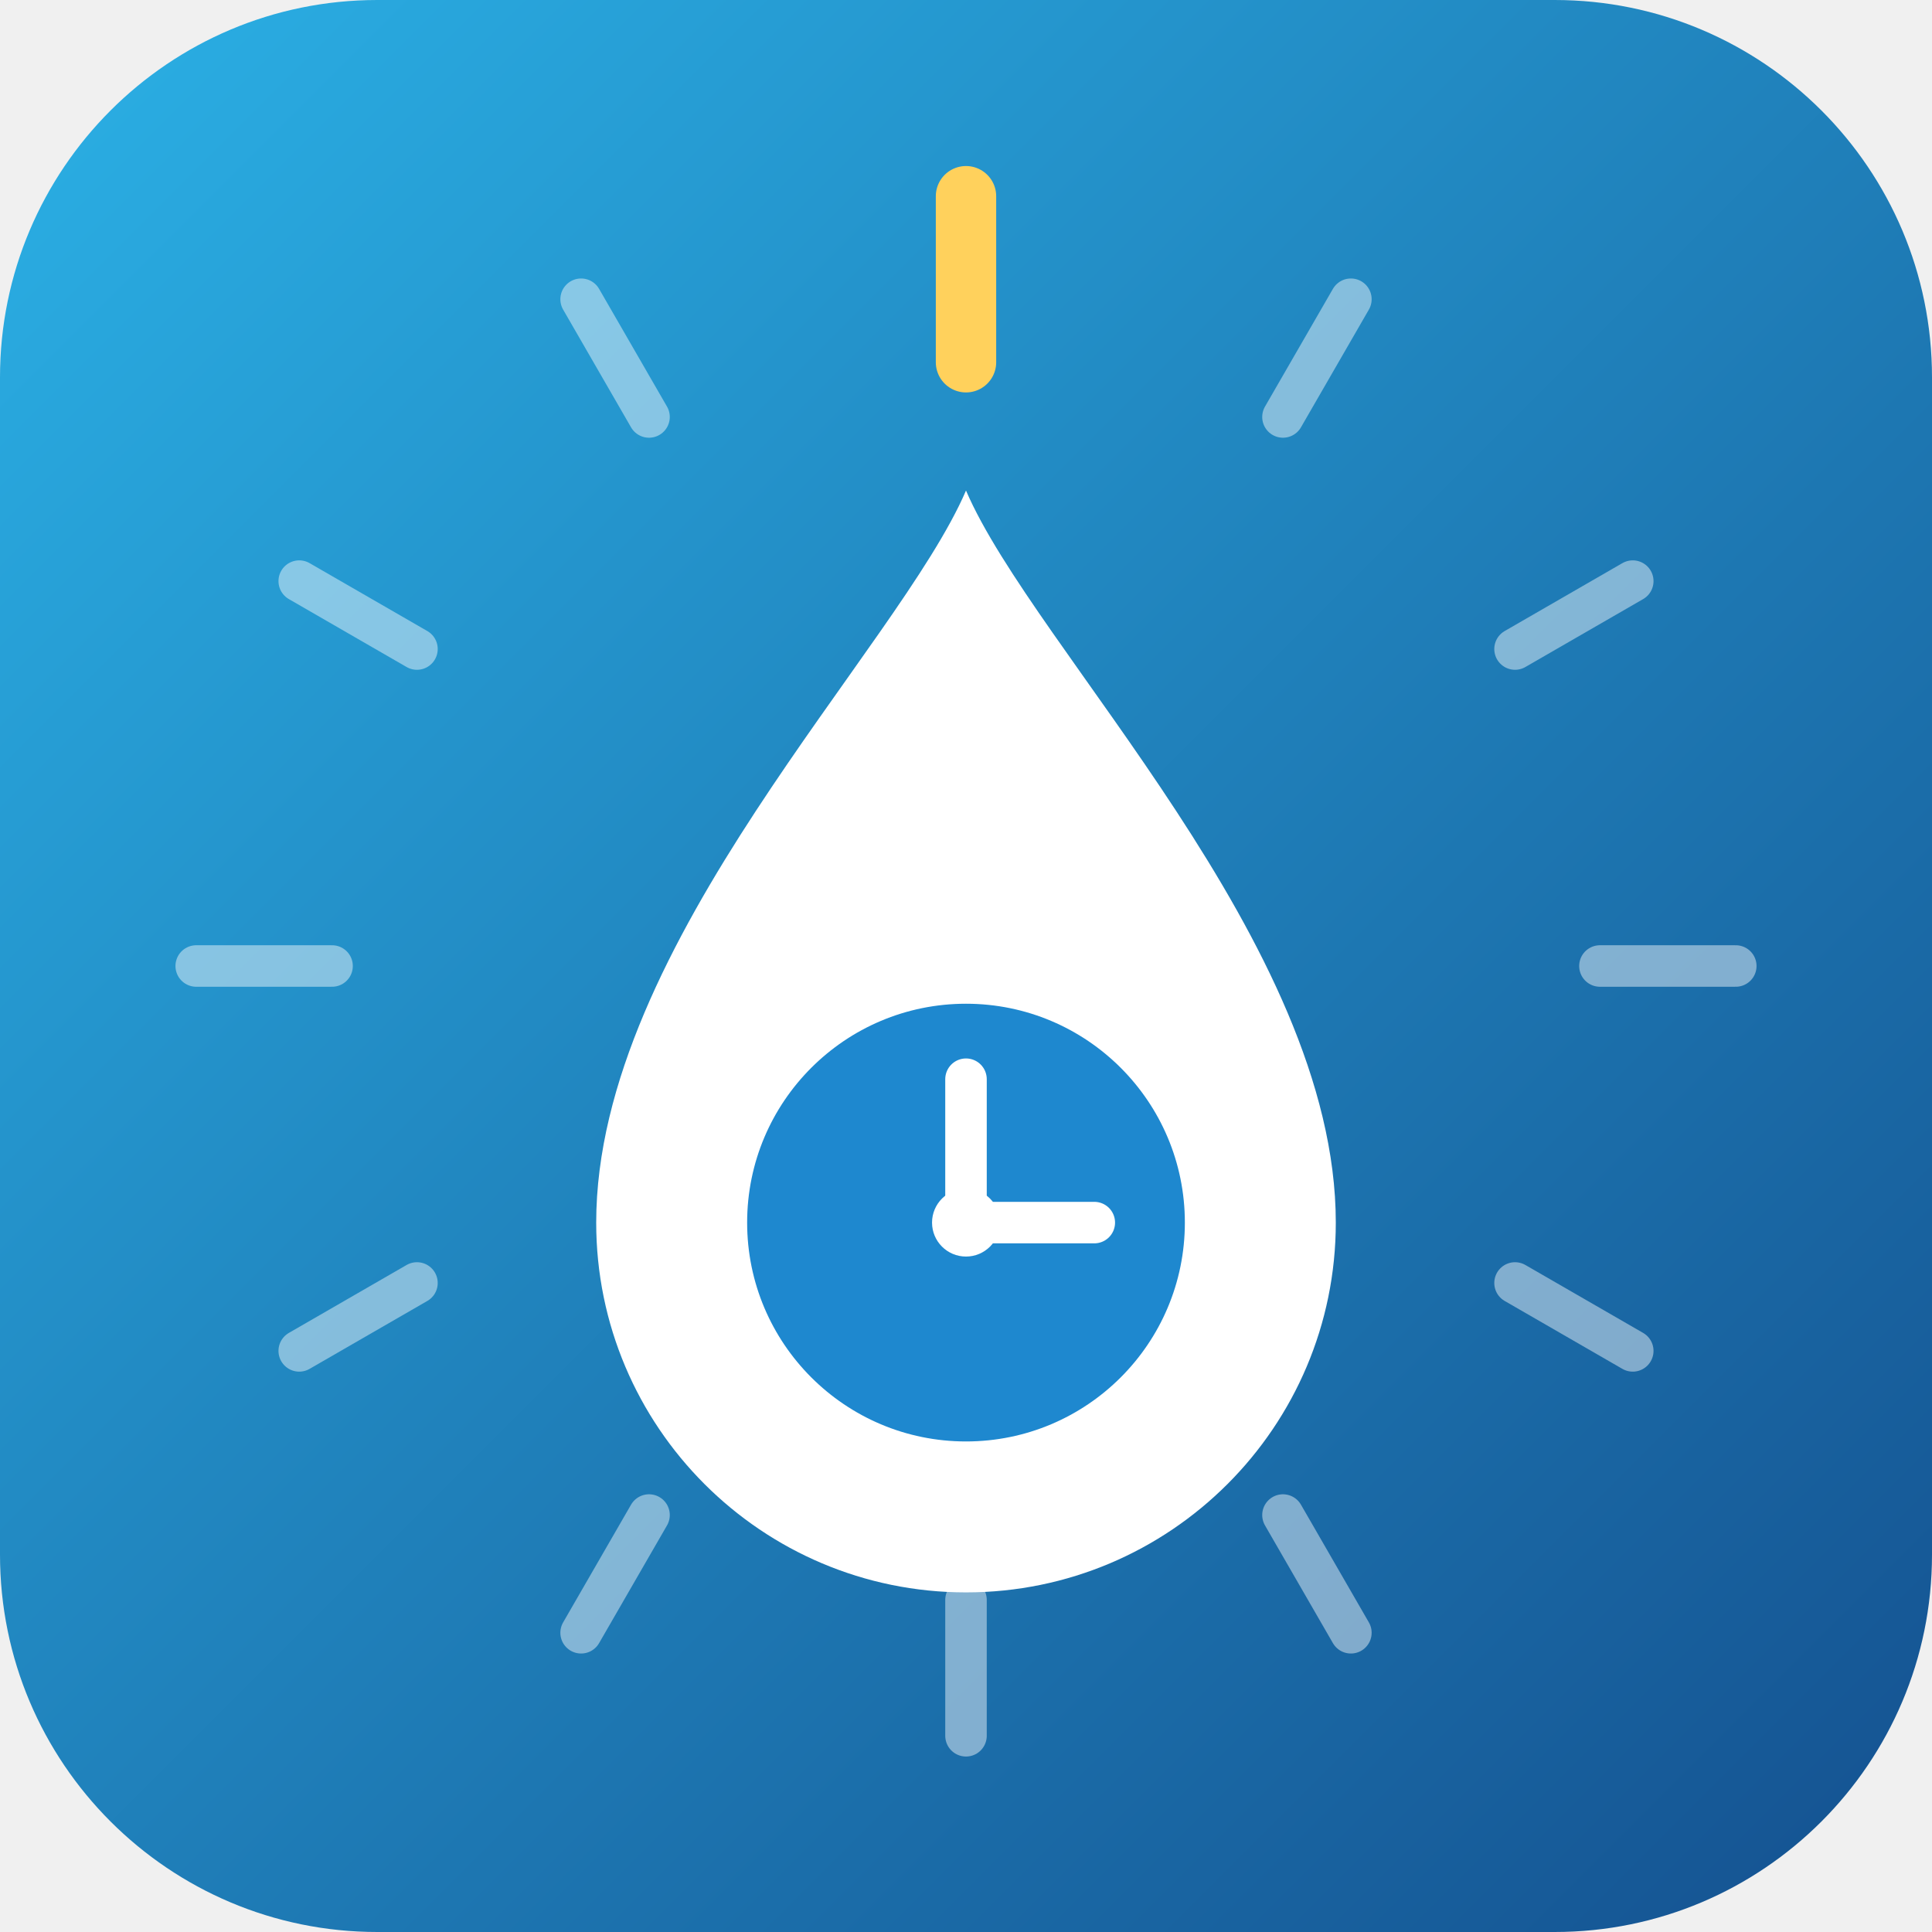
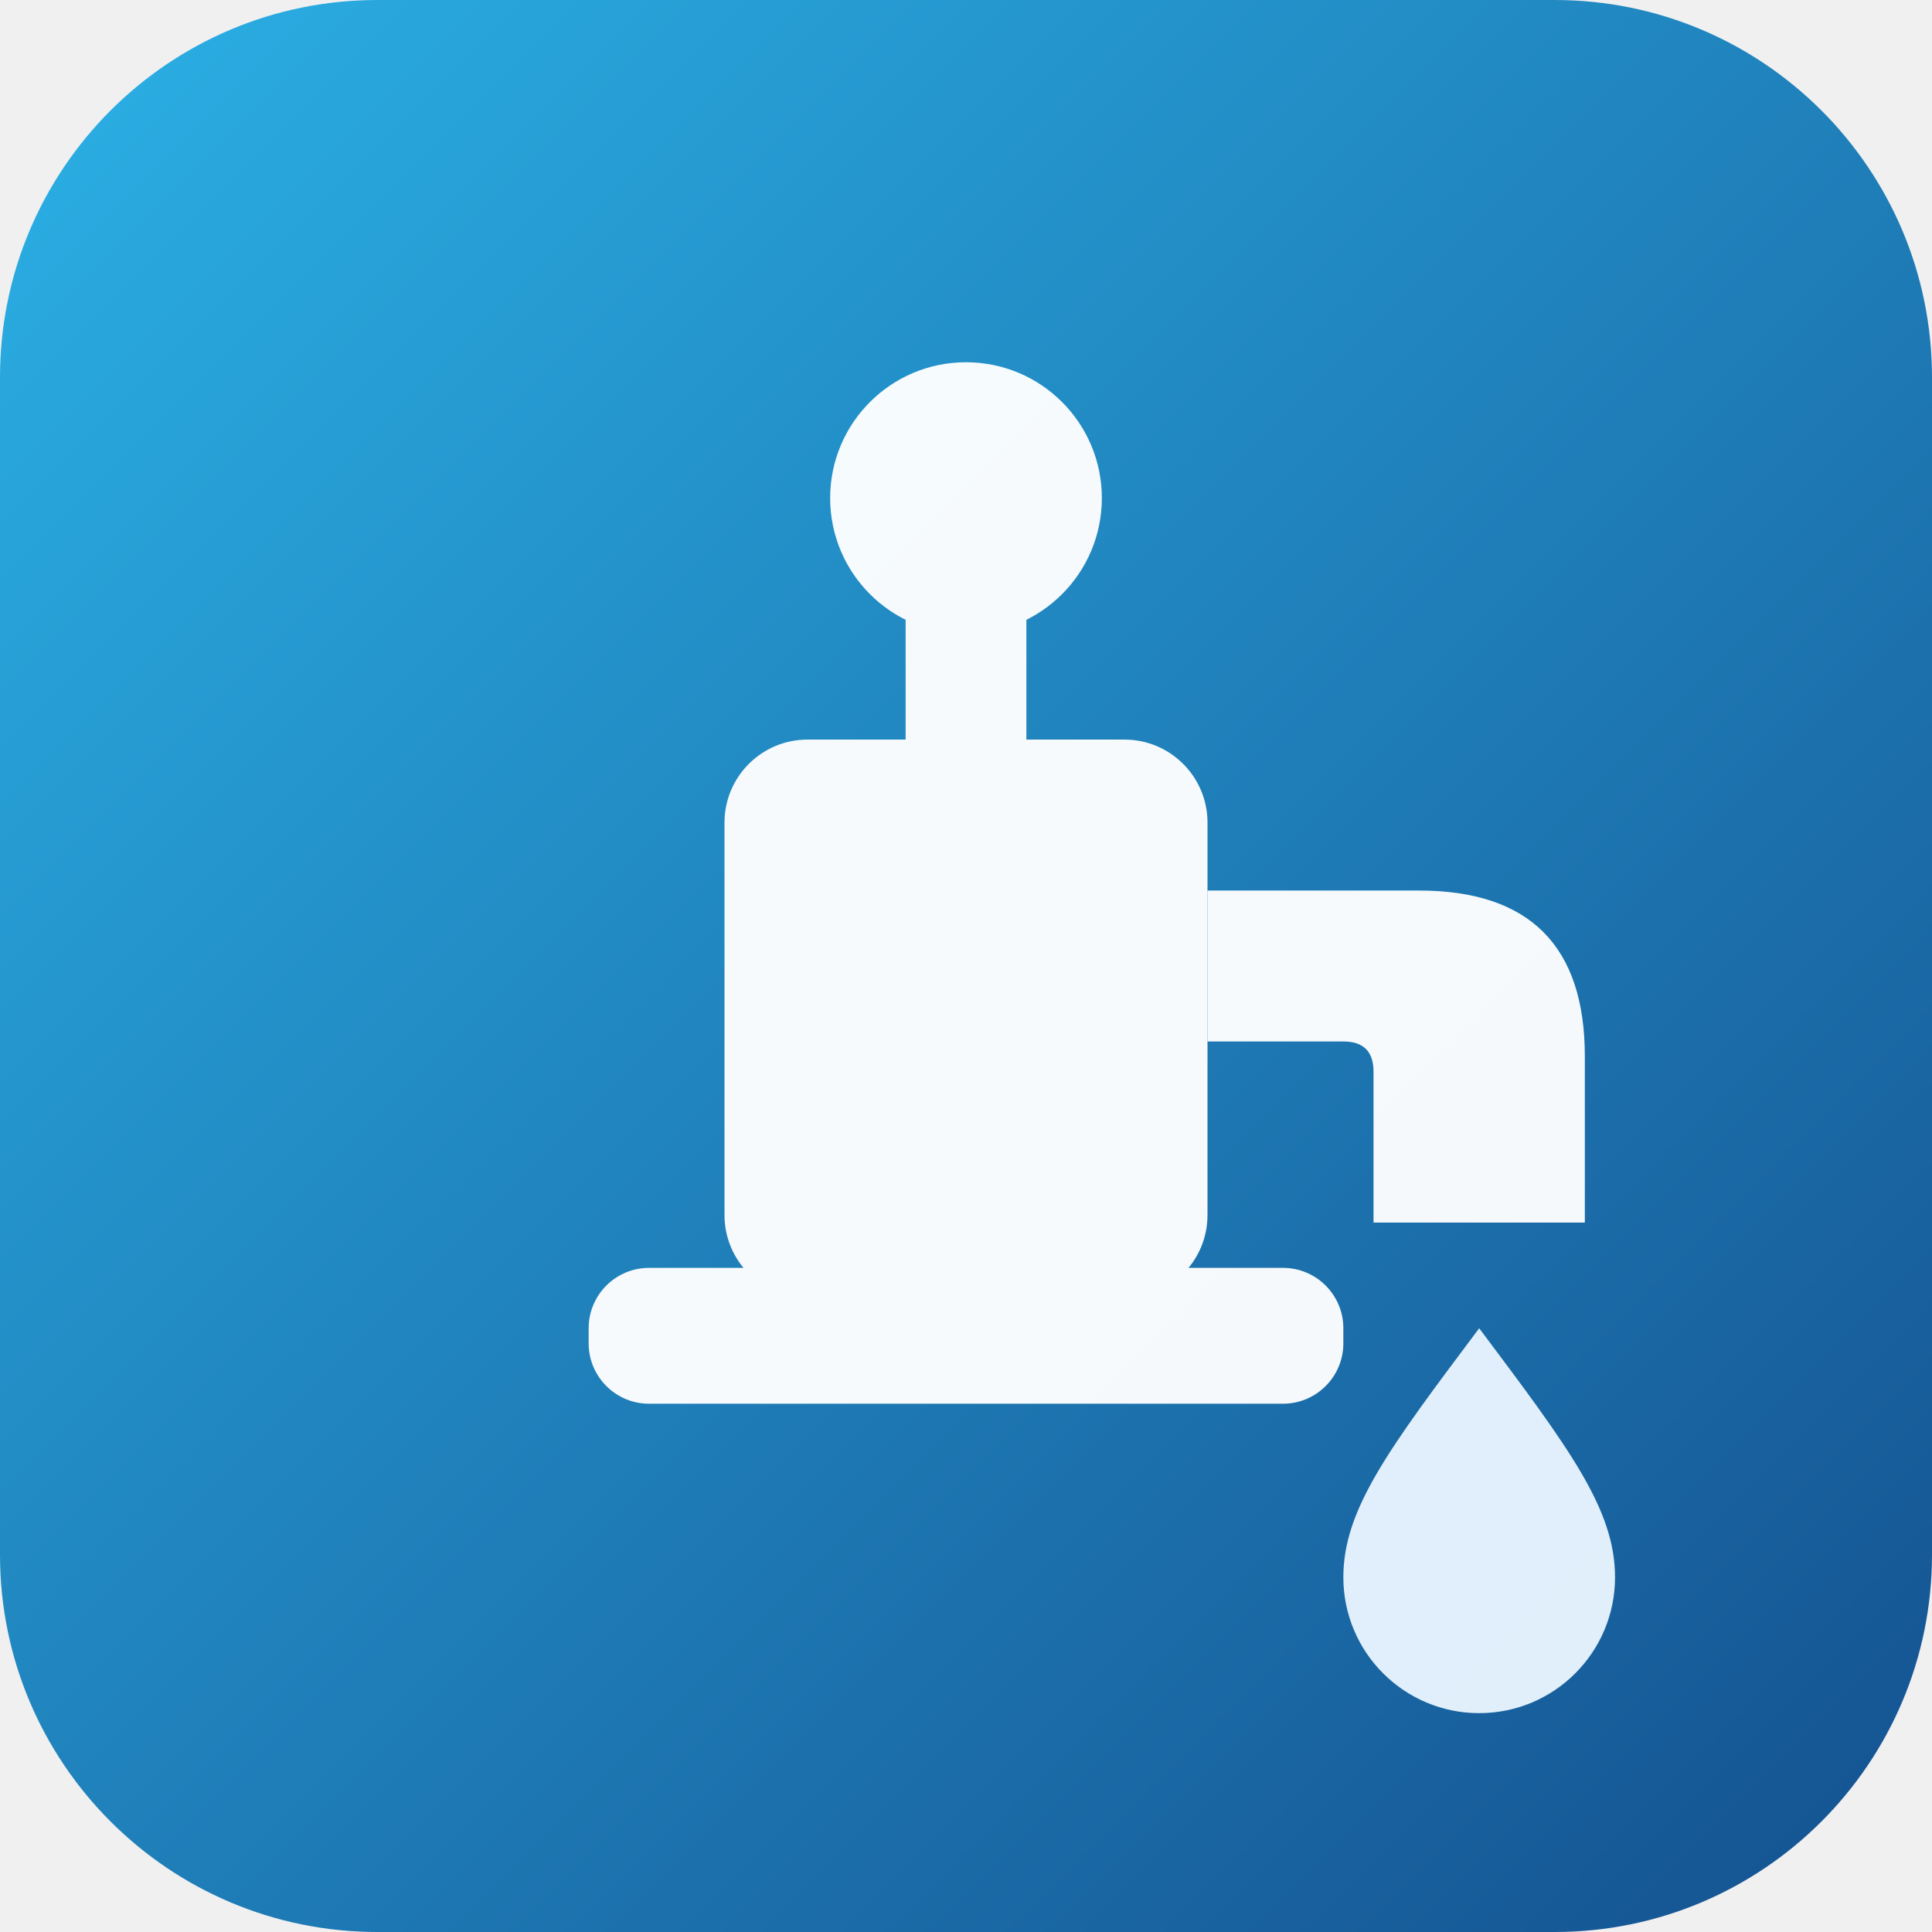
<svg xmlns="http://www.w3.org/2000/svg" viewBox="0 0 512 512">
  <defs>
    <linearGradient id="g" x1="0" y1="0" x2="1" y2="1">
      <stop offset="0" stop-color="#2bb1e6" />
      <stop offset="1" stop-color="#14508f" />
    </linearGradient>
  </defs>
  <rect width="512" height="512" rx="100" fill="url(#g)" />
-   <line x1="358.0" y1="79.3" x2="340.0" y2="110.5" stroke="#ffffff" stroke-width="11" stroke-linecap="round" opacity="0.45" />
-   <line x1="432.7" y1="154.0" x2="401.5" y2="172.0" stroke="#ffffff" stroke-width="11" stroke-linecap="round" opacity="0.45" />
-   <line x1="460.0" y1="256.0" x2="424.0" y2="256.0" stroke="#ffffff" stroke-width="11" stroke-linecap="round" opacity="0.45" />
-   <line x1="432.7" y1="358.0" x2="401.5" y2="340.0" stroke="#ffffff" stroke-width="11" stroke-linecap="round" opacity="0.45" />
-   <line x1="358.0" y1="432.7" x2="340.0" y2="401.5" stroke="#ffffff" stroke-width="11" stroke-linecap="round" opacity="0.45" />
-   <line x1="256.0" y1="460.0" x2="256.0" y2="424.0" stroke="#ffffff" stroke-width="11" stroke-linecap="round" opacity="0.45" />
-   <line x1="154.0" y1="432.7" x2="172.0" y2="401.5" stroke="#ffffff" stroke-width="11" stroke-linecap="round" opacity="0.45" />
-   <line x1="79.3" y1="358.0" x2="110.5" y2="340.0" stroke="#ffffff" stroke-width="11" stroke-linecap="round" opacity="0.45" />
-   <line x1="52.0" y1="256.0" x2="88.0" y2="256.0" stroke="#ffffff" stroke-width="11" stroke-linecap="round" opacity="0.45" />
-   <line x1="79.3" y1="154.0" x2="110.5" y2="172.0" stroke="#ffffff" stroke-width="11" stroke-linecap="round" opacity="0.45" />
-   <line x1="154.0" y1="79.3" x2="172.0" y2="110.5" stroke="#ffffff" stroke-width="11" stroke-linecap="round" opacity="0.45" />
-   <line x1="256.0" y1="52.0" x2="256.0" y2="96.0" stroke="#ffd15c" stroke-width="16" stroke-linecap="round" opacity="1.0" />
-   <path d="M256 130 C 238 172, 158 250, 158 324 a98 98 0 0 0 196 0 C 354 250, 274 172, 256 130 Z" fill="#ffffff" />
-   <circle cx="256" cy="324" r="58" fill="#1e88cf" />
-   <g stroke="#ffffff" stroke-width="11" stroke-linecap="round">
-     <line x1="256" y1="324" x2="256" y2="286" />
-     <line x1="256" y1="324" x2="290" y2="324" />
+   <g fill="#ffffff" opacity="0.96">
+     <circle cx="256" cy="132" r="36" />
+     <rect x="240" y="160" width="32" height="40" />
+     <rect x="192" y="196" width="128" height="148" rx="22" />
+     <rect x="156" y="336" width="200" height="36" rx="16" />
+     <path d="M 320 236 h 56 q 44 0 44 44 v 44 h -56 v -40 q 0 -8 -8 -8 h -36 z" />
  </g>
-   <circle cx="256" cy="324" r="9" fill="#ffffff" />
+   <path d="M392 352 c-24 32 -36 48 -36 66 a36 36 0 0 0 72 0 c0 -18 -12 -34 -36 -66 z" fill="#eaf6ff" opacity="0.95" />
</svg>
